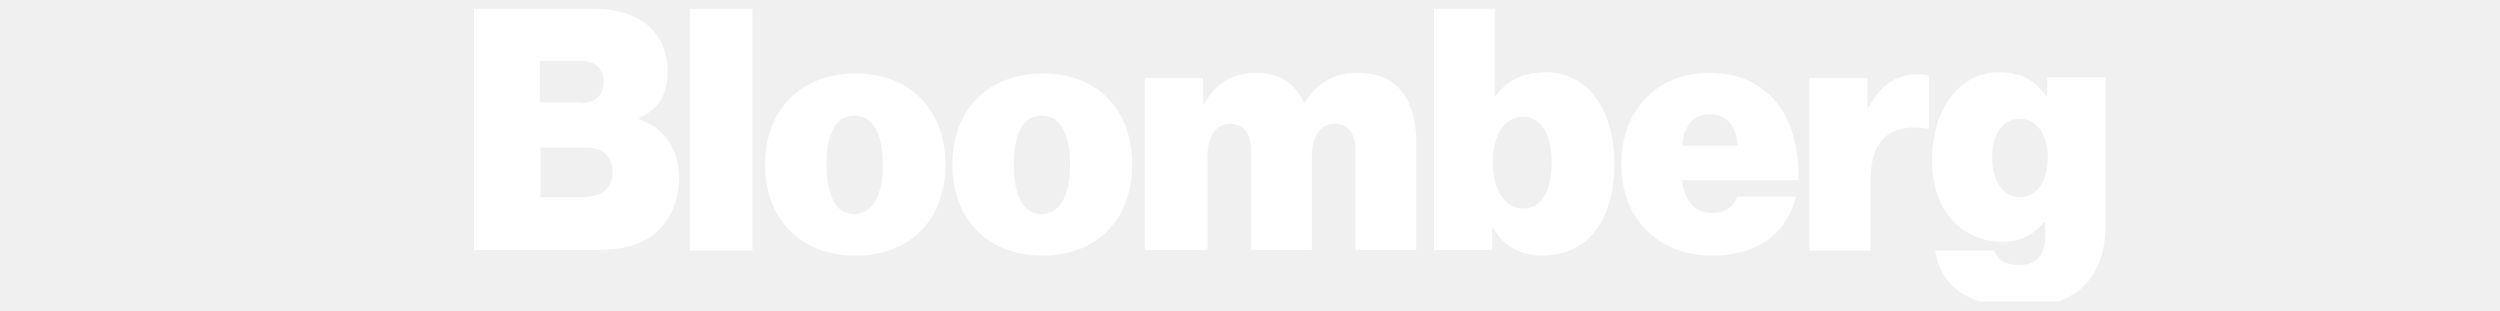
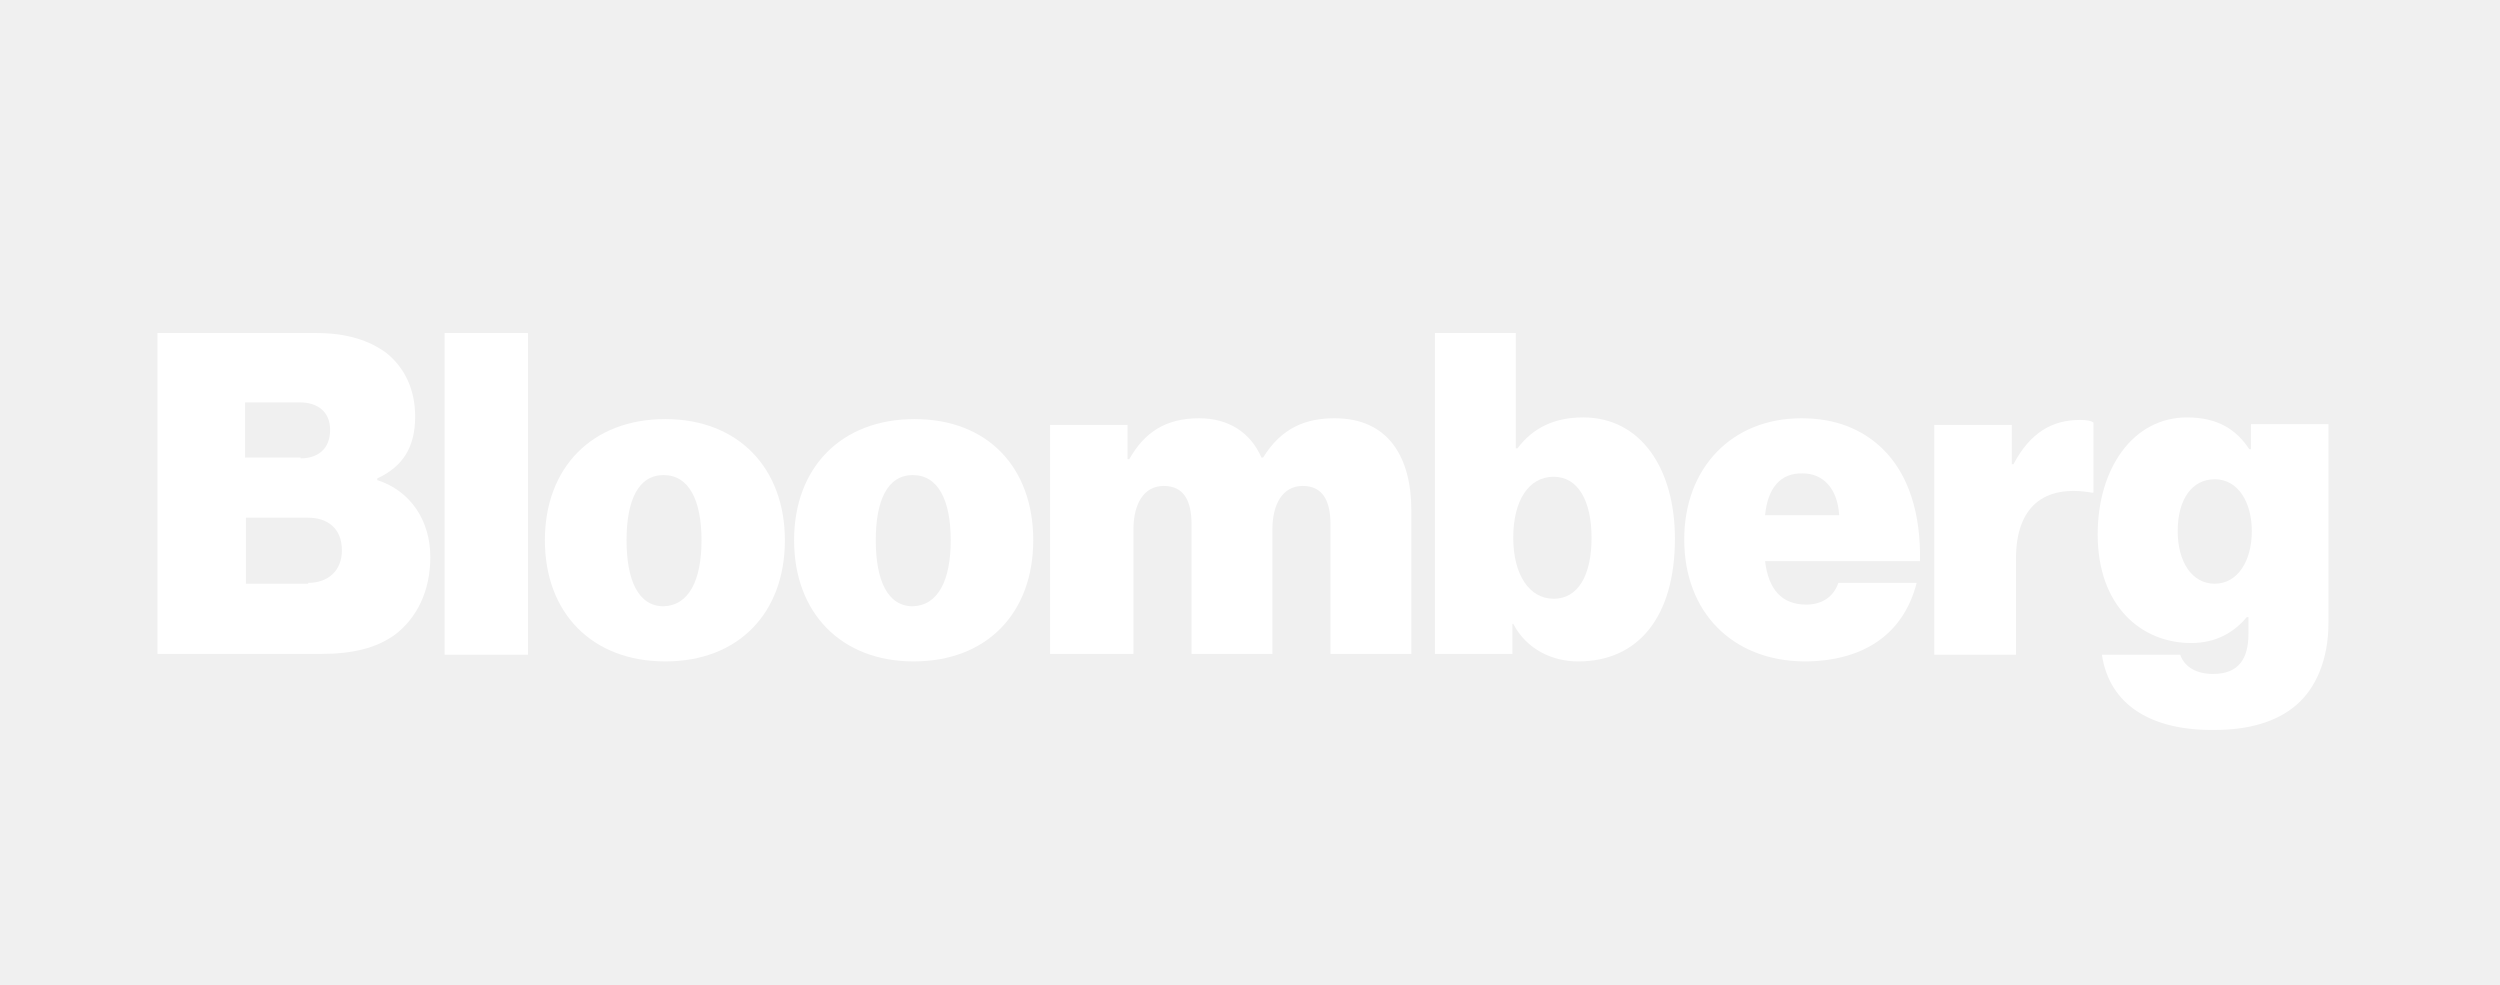
- <svg xmlns="http://www.w3.org/2000/svg" width="169" height="21" viewBox="0 0 169 21" fill="none">
-   <g clip-path="url(#clip0_20980_33124)">
-     <path d="M32.043 0.596H40.128C41.668 0.596 42.823 0.978 43.679 1.615C44.62 2.379 45.133 3.483 45.133 4.841C45.133 6.412 44.491 7.388 43.208 7.983V8.068C44.919 8.619 45.903 10.148 45.903 11.973C45.903 13.713 45.219 15.072 44.106 15.921C43.165 16.6 41.967 16.897 40.342 16.897H32.043V0.596ZM39.315 6.964C40.171 6.964 40.812 6.497 40.812 5.521C40.812 4.587 40.171 4.12 39.272 4.12H36.492V6.921H39.315V6.964ZM39.7 13.289C40.684 13.289 41.411 12.695 41.411 11.633C41.411 10.487 40.641 9.978 39.7 9.978H36.535V13.331H39.7V13.289Z" fill="white" />
-     <path d="M46.63 0.596H50.865V16.939H46.63V0.596Z" fill="white" />
-     <path d="M51.721 11.124C51.721 7.431 54.117 4.969 57.838 4.969C61.56 4.969 63.913 7.473 63.913 11.124C63.913 14.817 61.56 17.279 57.838 17.279C54.117 17.279 51.721 14.817 51.721 11.124ZM59.678 11.124C59.678 9.086 59.036 7.813 57.753 7.813C56.469 7.813 55.87 9.086 55.87 11.124C55.87 13.162 56.469 14.477 57.753 14.477C59.036 14.435 59.678 13.162 59.678 11.124Z" fill="white" />
-     <path d="M64.383 11.124C64.383 7.431 66.779 4.969 70.501 4.969C74.223 4.969 76.533 7.431 76.533 11.124C76.533 14.817 74.18 17.279 70.458 17.279C66.779 17.279 64.383 14.817 64.383 11.124ZM72.34 11.124C72.34 9.086 71.699 7.813 70.415 7.813C69.132 7.813 68.533 9.086 68.533 11.124C68.533 13.162 69.132 14.477 70.415 14.477C71.699 14.435 72.34 13.162 72.34 11.124Z" fill="white" />
-     <path d="M77.388 5.266H81.324V7.006H81.41C82.18 5.648 83.249 4.926 84.96 4.926C86.458 4.926 87.57 5.648 88.126 6.921H88.212C89.153 5.393 90.393 4.926 91.848 4.926C94.586 4.926 95.741 6.921 95.741 9.596V16.897H91.634V10.317C91.634 9.129 91.249 8.365 90.222 8.365C89.195 8.365 88.682 9.299 88.682 10.572V16.897H84.575V10.317C84.575 9.129 84.19 8.365 83.164 8.365C82.137 8.365 81.624 9.299 81.624 10.572V16.897H77.388V5.266Z" fill="white" />
-     <path d="M100.917 15.369H100.874V16.897H96.939V0.596H101.045V6.454H101.131C101.901 5.436 102.97 4.884 104.468 4.884C107.419 4.884 109.13 7.516 109.13 11.039C109.13 14.987 107.291 17.279 104.211 17.279C102.928 17.279 101.601 16.685 100.917 15.369ZM104.895 10.997C104.895 9.129 104.211 7.898 102.97 7.898C101.687 7.898 100.917 9.129 100.917 10.997C100.917 12.864 101.73 14.095 102.97 14.095C104.211 14.095 104.895 12.907 104.895 10.997Z" fill="white" />
-     <path d="M109.601 11.081C109.601 7.431 112.039 4.926 115.547 4.926C117.301 4.926 118.627 5.478 119.654 6.454C121.023 7.77 121.622 9.808 121.579 12.185H113.708C113.879 13.628 114.563 14.393 115.804 14.393C116.531 14.393 117.173 14.053 117.429 13.289H121.408C120.723 15.963 118.627 17.279 115.675 17.279C112.039 17.237 109.601 14.775 109.601 11.081ZM113.708 9.85H117.472C117.387 8.45 116.617 7.728 115.633 7.728C114.478 7.685 113.836 8.492 113.708 9.85Z" fill="white" />
-     <path d="M126.242 7.261H126.327C127.183 5.648 128.295 5.011 129.707 5.011C130.049 5.011 130.263 5.054 130.391 5.138V8.704H130.306C127.867 8.28 126.456 9.426 126.456 12.058V16.939H122.306V5.266H126.242V7.261Z" fill="white" />
-     <path d="M130.819 16.939H134.798C134.969 17.449 135.482 17.916 136.466 17.916C137.792 17.916 138.263 17.109 138.263 15.878V15.029H138.177C137.535 15.793 136.637 16.345 135.354 16.345C132.83 16.345 130.605 14.477 130.605 10.827C130.605 7.473 132.402 4.884 135.14 4.884C136.723 4.884 137.664 5.521 138.305 6.497H138.391V5.223H142.327V15.326C142.327 17.194 141.685 18.637 140.701 19.486C139.674 20.378 138.22 20.76 136.552 20.76C133.386 20.802 131.204 19.529 130.819 16.939ZM138.434 10.657C138.434 9.214 137.749 8.025 136.552 8.025C135.396 8.025 134.669 9.044 134.669 10.657C134.669 12.228 135.396 13.331 136.552 13.331C137.707 13.331 138.434 12.185 138.434 10.657Z" fill="white" />
-   </g>
-   <defs>
-     <clipPath id="clip0_20980_33124">
-       <rect width="168.101" height="20.376" fill="white" />
-     </clipPath>
-   </defs>
+ <svg xmlns="http://www.w3.org/2000/svg" width="127" height="50" viewBox="0 0 127 50" fill="none">
+   <path d="M8 16.918H16.085C17.625 16.918 18.78 17.3 19.636 17.937C20.577 18.701 21.09 19.805 21.09 21.163C21.09 22.734 20.449 23.71 19.165 24.304V24.389C20.877 24.941 21.86 26.469 21.86 28.294C21.86 30.035 21.176 31.393 20.064 32.242C19.122 32.922 17.925 33.219 16.299 33.219H8V16.918ZM15.272 23.285C16.128 23.285 16.77 22.819 16.77 21.842C16.77 20.908 16.128 20.441 15.23 20.441H12.449V23.243H15.272V23.285ZM15.658 29.61C16.641 29.61 17.369 29.016 17.369 27.955C17.369 26.809 16.599 26.299 15.658 26.299H12.492V29.653H15.658V29.61Z" fill="white" />
+   <path d="M22.586 16.918H26.821V33.261H22.586V16.918Z" fill="white" />
+   <path d="M27.68 27.445C27.68 23.752 30.075 21.29 33.797 21.29C37.519 21.29 39.872 23.795 39.872 27.445C39.872 31.138 37.519 33.6 33.797 33.6C30.075 33.6 27.68 31.138 27.68 27.445ZM35.637 27.445C35.637 25.408 34.995 24.134 33.712 24.134C32.428 24.134 31.829 25.408 31.829 27.445C31.829 29.483 32.428 30.799 33.712 30.799C34.995 30.756 35.637 29.483 35.637 27.445Z" fill="white" />
+   <path d="M40.34 27.445C40.34 23.752 42.736 21.29 46.457 21.29C50.179 21.29 52.489 23.752 52.489 27.445C52.489 31.138 50.136 33.6 46.414 33.6C42.736 33.6 40.34 31.138 40.34 27.445ZM48.297 27.445C48.297 25.408 47.655 24.134 46.372 24.134C45.088 24.134 44.489 25.408 44.489 27.445C44.489 29.483 45.088 30.799 46.372 30.799C47.655 30.756 48.297 29.483 48.297 27.445Z" fill="white" />
+   <path d="M53.344 21.588H57.279V23.328H57.365C58.135 21.97 59.204 21.248 60.916 21.248C62.413 21.248 63.525 21.97 64.081 23.243H64.167C65.108 21.715 66.349 21.248 67.803 21.248C70.541 21.248 71.696 23.243 71.696 25.918V33.219H67.589V26.639C67.589 25.451 67.204 24.686 66.177 24.686C65.151 24.686 64.638 25.62 64.638 26.894V33.219H60.531V26.639C60.531 25.451 60.146 24.686 59.119 24.686C58.092 24.686 57.579 25.62 57.579 26.894V33.219H53.344V21.588Z" fill="white" />
+   <path d="M76.873 31.691H76.83V33.219H72.894V16.918H77.001V22.776H77.087C77.857 21.757 78.926 21.205 80.424 21.205C83.375 21.205 85.086 23.837 85.086 27.361C85.086 31.308 83.247 33.601 80.167 33.601C78.884 33.601 77.557 33.006 76.873 31.691ZM80.851 27.318C80.851 25.45 80.167 24.219 78.926 24.219C77.643 24.219 76.873 25.45 76.873 27.318C76.873 29.186 77.686 30.417 78.926 30.417C80.167 30.417 80.851 29.228 80.851 27.318Z" fill="white" />
+   <path d="M85.559 27.403C85.559 23.753 87.997 21.248 91.505 21.248C93.259 21.248 94.585 21.8 95.612 22.776C96.981 24.092 97.58 26.13 97.537 28.507H89.666C89.837 29.95 90.521 30.714 91.762 30.714C92.489 30.714 93.131 30.375 93.387 29.611H97.366C96.681 32.285 94.585 33.601 91.633 33.601C87.997 33.559 85.559 31.096 85.559 27.403ZM89.666 26.172H93.43C93.345 24.771 92.575 24.05 91.591 24.05C90.436 24.007 89.794 24.814 89.666 26.172Z" fill="white" />
+   <path d="M102.198 23.583H102.283C103.139 21.97 104.251 21.333 105.663 21.333C106.005 21.333 106.219 21.375 106.347 21.46V25.026H106.262C103.823 24.602 102.412 25.748 102.412 28.38V33.261H98.262V21.588H102.198V23.583Z" fill="white" />
+   <path d="M106.777 33.261H110.756C110.927 33.77 111.44 34.237 112.424 34.237C113.75 34.237 114.221 33.431 114.221 32.2V31.351H114.135C113.493 32.115 112.595 32.666 111.312 32.666C108.788 32.666 106.562 30.799 106.562 27.148C106.562 23.794 108.36 21.205 111.098 21.205C112.681 21.205 113.621 21.842 114.262 22.818H114.349V21.545H118.285V31.648C118.285 33.516 117.643 34.959 116.659 35.808C115.632 36.699 114.178 37.081 112.51 37.081C109.344 37.124 107.162 35.85 106.777 33.261ZM114.392 26.978C114.392 25.535 113.707 24.346 112.51 24.346C111.354 24.346 110.627 25.365 110.627 26.978C110.627 28.549 111.354 29.653 112.51 29.653C113.665 29.653 114.392 28.506 114.392 26.978Z" fill="white" />
</svg>
